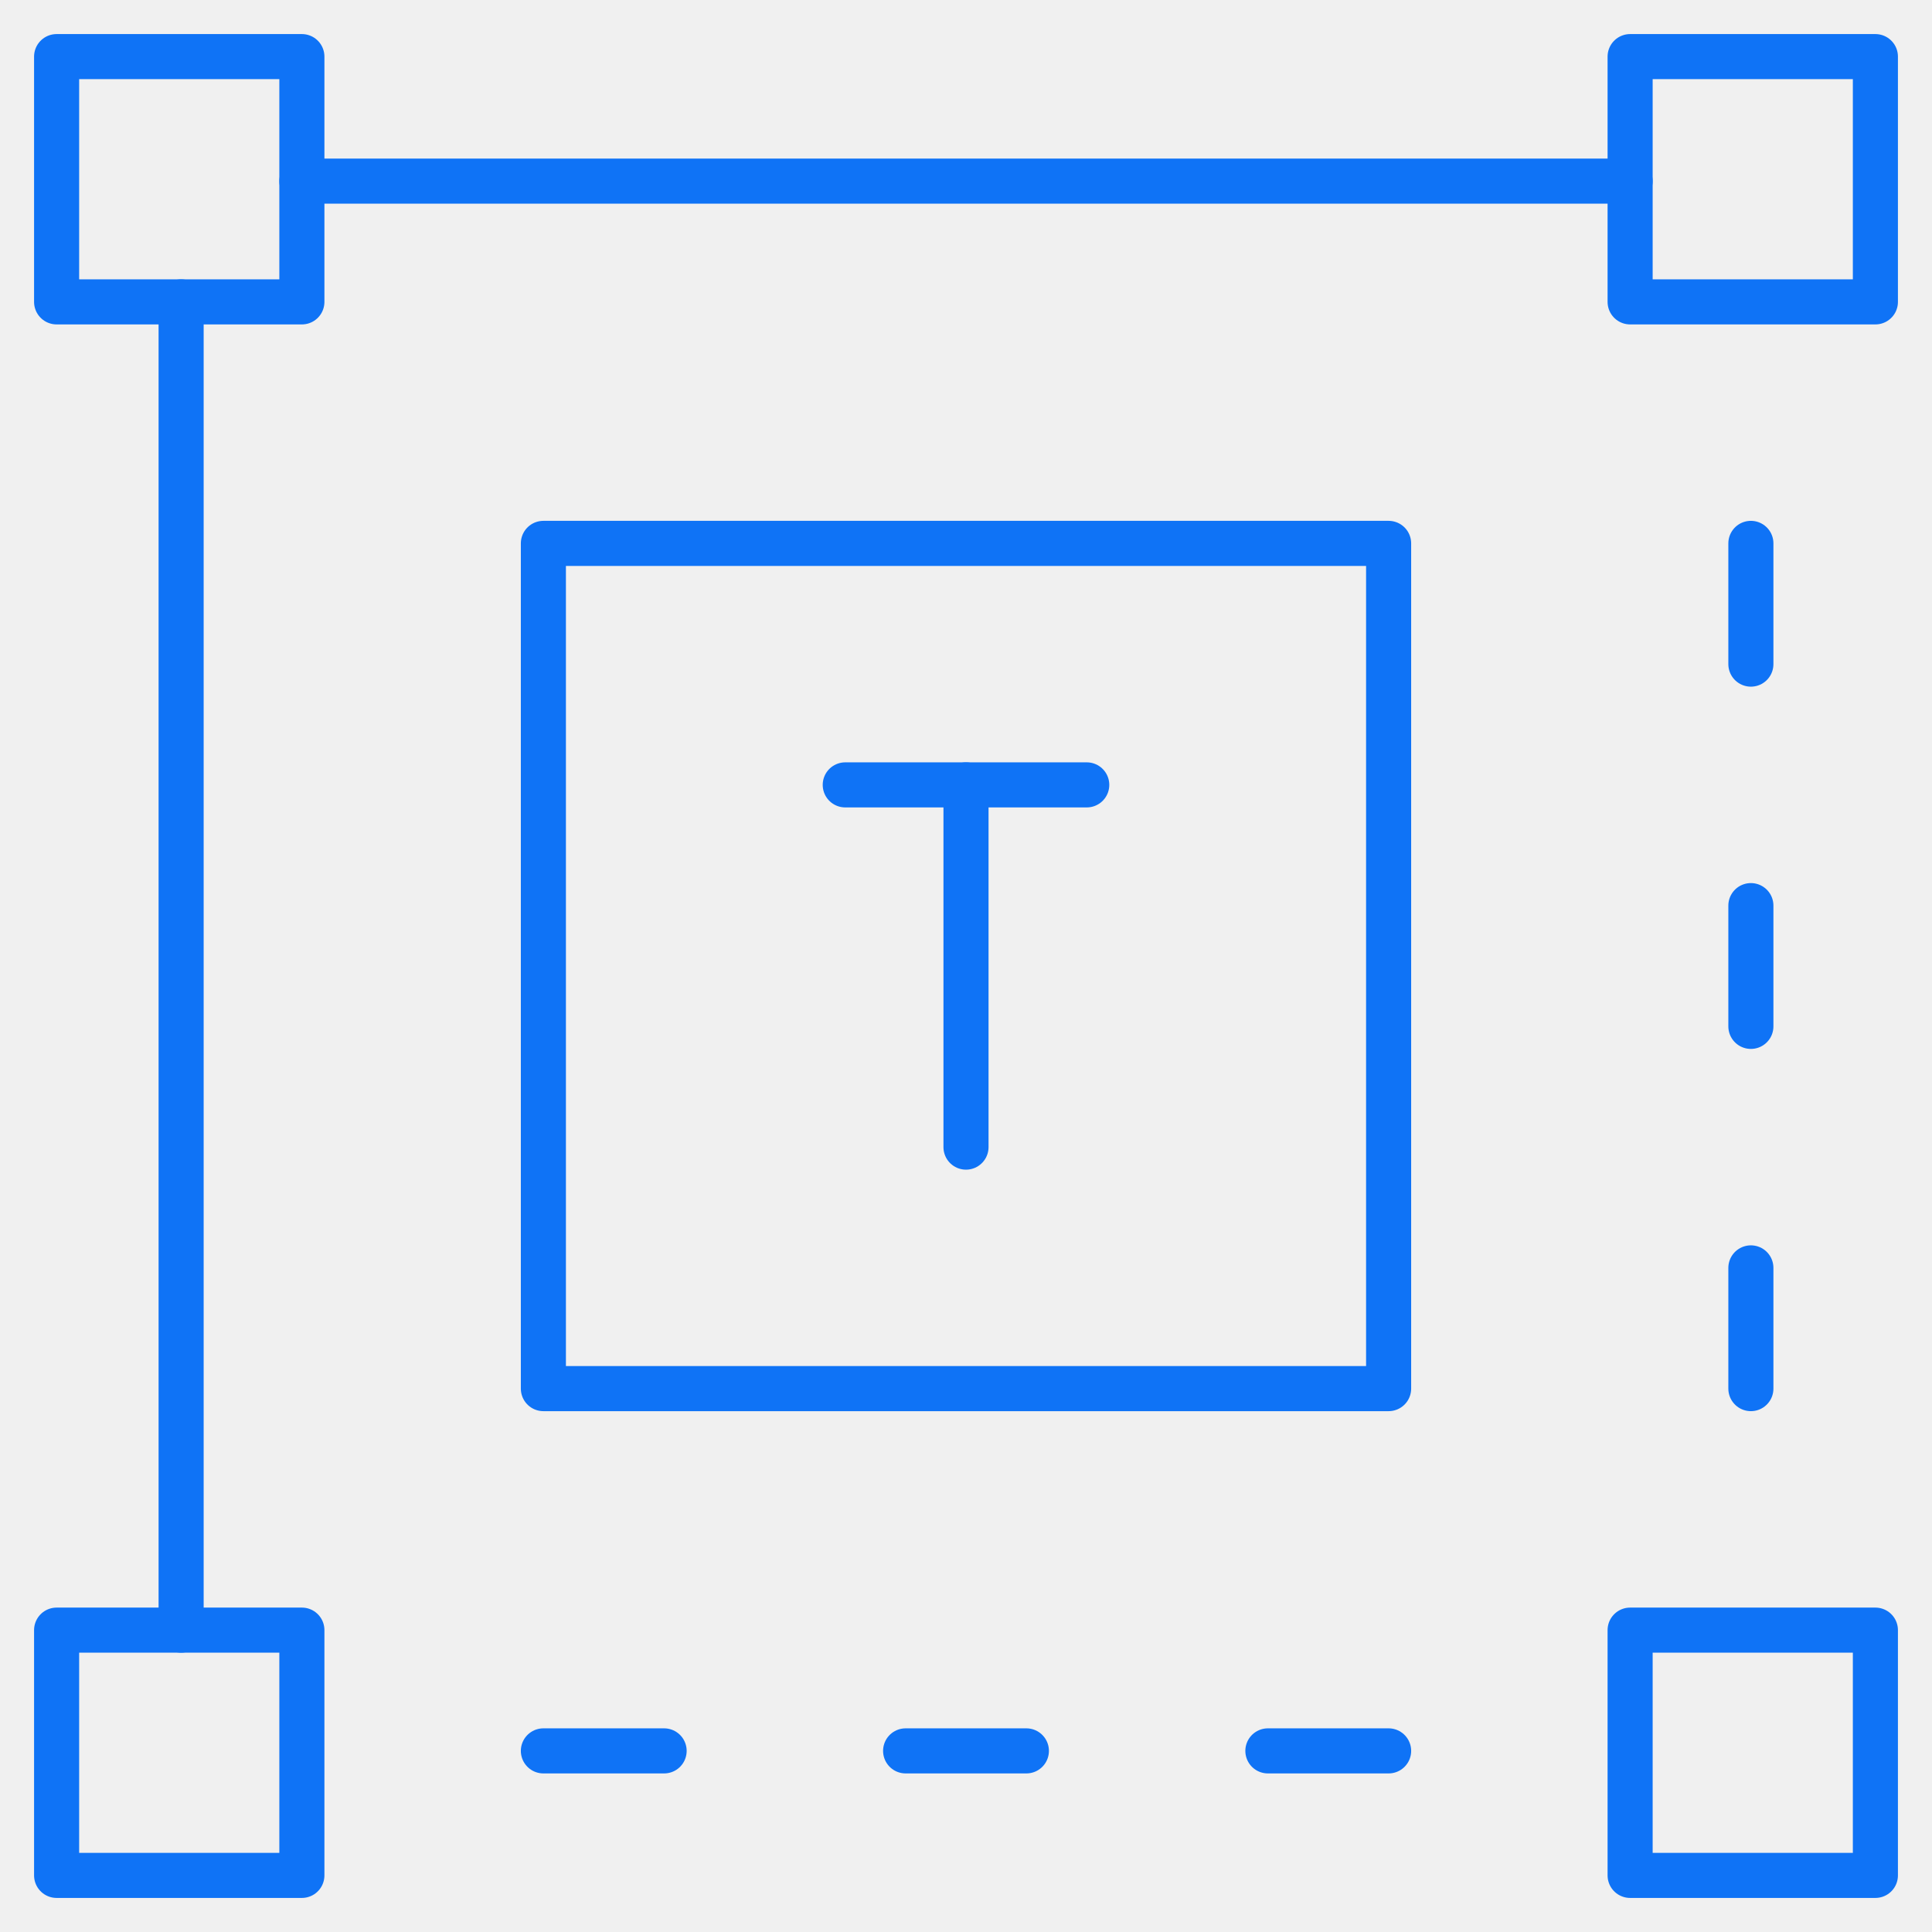
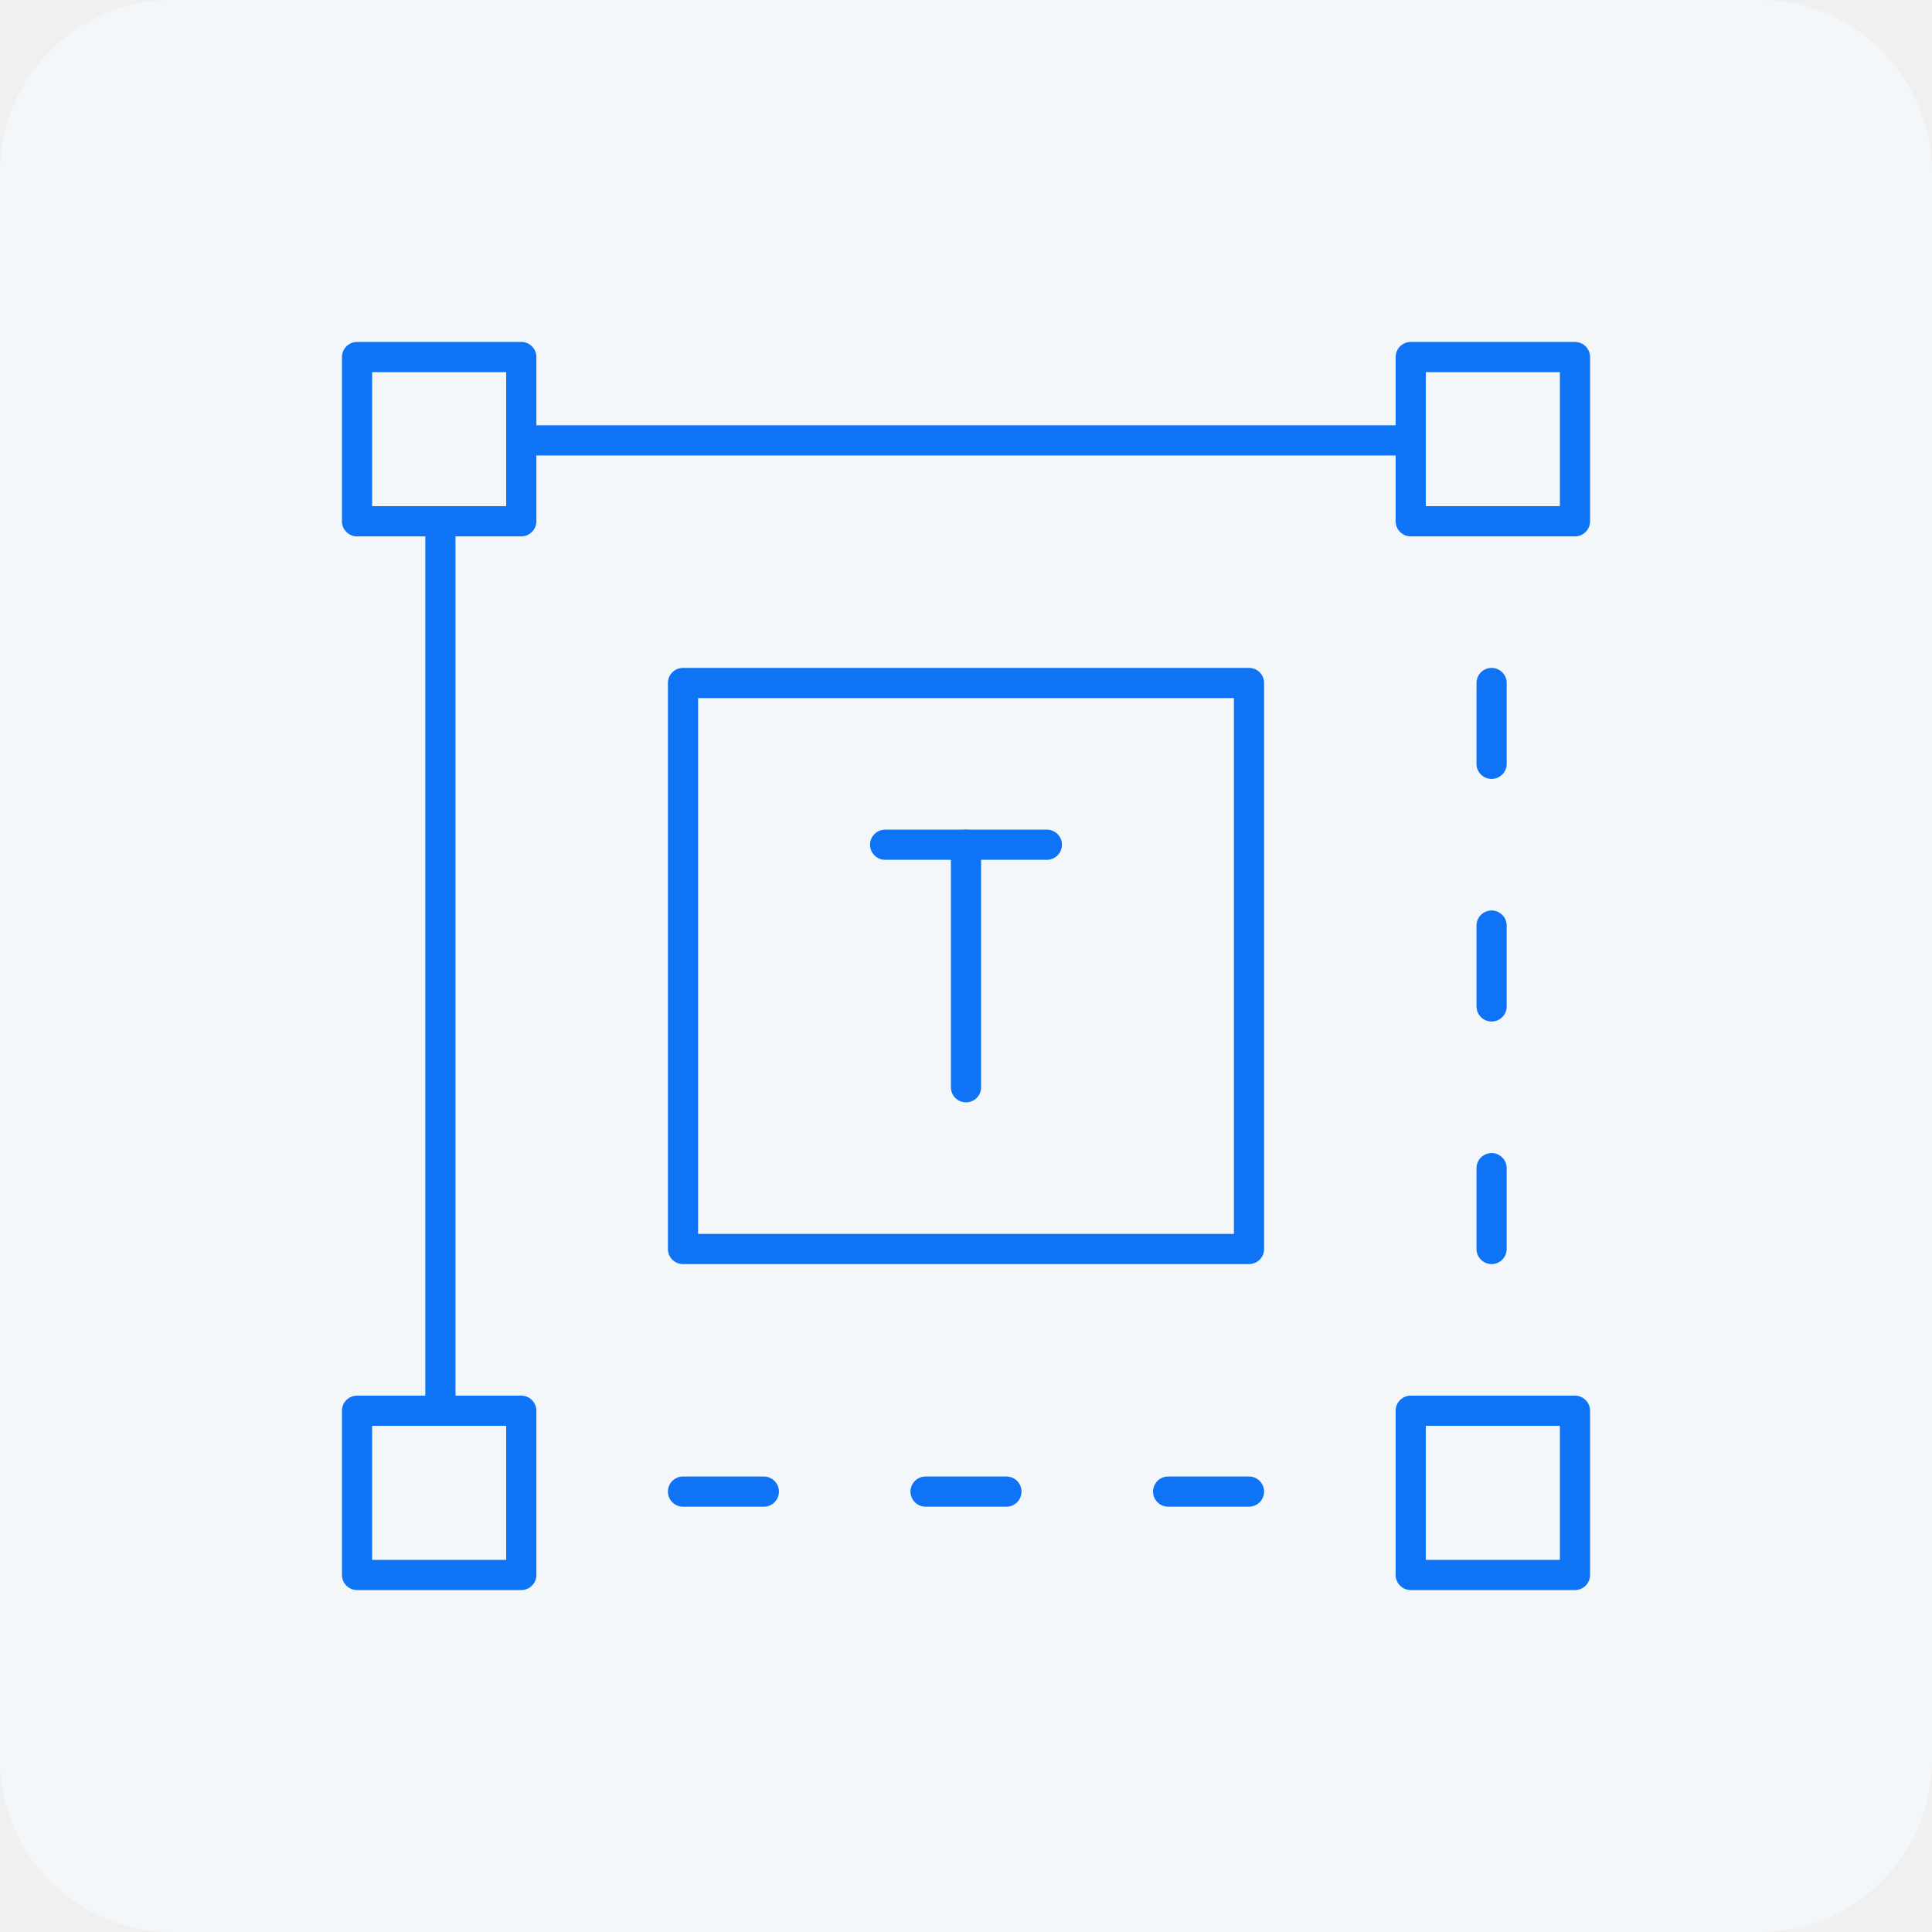
- <svg xmlns="http://www.w3.org/2000/svg" width="150" height="150" viewBox="0 0 150 150" fill="none">
-   <path d="M75 60.938V89.062" stroke="#0F73F6" stroke-width="3.5" stroke-miterlimit="10" stroke-linecap="round" stroke-linejoin="round" />
-   <path d="M65.625 60.938H84.375" stroke="#0F73F6" stroke-width="3.5" stroke-miterlimit="10" stroke-linecap="round" stroke-linejoin="round" />
-   <path d="M107.812 107.812H42.188V42.188H107.812V107.812Z" stroke="#0F73F6" stroke-width="3.5" stroke-miterlimit="10" stroke-linecap="round" stroke-linejoin="round" />
-   <mask id="mask0_4534_3764" style="mask-type:luminance" maskUnits="userSpaceOnUse" x="0" y="0" width="150" height="150">
-     <path d="M0 1.52588e-05H150V150H0V1.52588e-05Z" fill="white" />
+ <svg xmlns="http://www.w3.org/2000/svg" width="224" height="224" viewBox="0 0 224 224" fill="none">
+   <rect width="224" height="224" rx="20" fill="#F4F7FA" />
+   <path d="M112 97.938V126.062" stroke="#0F73F6" stroke-width="3.5" stroke-miterlimit="10" stroke-linecap="round" stroke-linejoin="round" />
+   <path d="M102.625 97.938H121.375" stroke="#0F73F6" stroke-width="3.5" stroke-miterlimit="10" stroke-linecap="round" stroke-linejoin="round" />
+   <path d="M144.812 144.812H79.188V79.188H144.812V144.812Z" stroke="#0F73F6" stroke-width="3.5" stroke-miterlimit="10" stroke-linecap="round" stroke-linejoin="round" />
+   <mask id="mask0_5639_3762" style="mask-type:luminance" maskUnits="userSpaceOnUse" x="37" y="37" width="150" height="150">
+     <path d="M37 37H187V187H37V37Z" fill="white" />
  </mask>
-   <g mask="url(#mask0_4534_3764)">
-     <path d="M23.438 23.438H4.395V4.395H23.438V23.438Z" stroke="#0F73F6" stroke-width="3.5" stroke-miterlimit="10" stroke-linecap="round" stroke-linejoin="round" />
-     <path d="M23.438 145.605H4.395V126.563H23.438V145.605Z" stroke="#0F73F6" stroke-width="3.5" stroke-miterlimit="10" stroke-linecap="round" stroke-linejoin="round" />
-     <path d="M145.605 145.605H126.562V126.563H145.605V145.605Z" stroke="#0F73F6" stroke-width="3.5" stroke-miterlimit="10" stroke-linecap="round" stroke-linejoin="round" />
-     <path d="M14.062 23.438V126.562" stroke="#0F73F6" stroke-width="3.5" stroke-miterlimit="10" stroke-linecap="round" stroke-linejoin="round" />
-     <path d="M126.562 23.438H145.605V4.395H126.562V23.438Z" stroke="#0F73F6" stroke-width="3.5" stroke-miterlimit="10" stroke-linecap="round" stroke-linejoin="round" />
-     <path d="M135.938 42.188V51.562" stroke="#0F73F6" stroke-width="3.5" stroke-miterlimit="10" stroke-linecap="round" stroke-linejoin="round" />
-     <path d="M135.938 70.312V79.688" stroke="#0F73F6" stroke-width="3.5" stroke-miterlimit="10" stroke-linecap="round" stroke-linejoin="round" />
-     <path d="M135.938 98.438V107.812" stroke="#0F73F6" stroke-width="3.5" stroke-miterlimit="10" stroke-linecap="round" stroke-linejoin="round" />
-     <path d="M23.438 14.062H126.562" stroke="#0F73F6" stroke-width="3.5" stroke-miterlimit="10" stroke-linecap="round" stroke-linejoin="round" />
-     <path d="M107.812 135.938H98.438" stroke="#0F73F6" stroke-width="3.5" stroke-miterlimit="10" stroke-linecap="round" stroke-linejoin="round" />
-     <path d="M79.688 135.938H70.312" stroke="#0F73F6" stroke-width="3.5" stroke-miterlimit="10" stroke-linecap="round" stroke-linejoin="round" />
-     <path d="M51.562 135.938H42.188" stroke="#0F73F6" stroke-width="3.5" stroke-miterlimit="10" stroke-linecap="round" stroke-linejoin="round" />
+   <g mask="url(#mask0_5639_3762)">
+     <path d="M60.438 60.438H41.395V41.395H60.438V60.438Z" stroke="#0F73F6" stroke-width="3.5" stroke-miterlimit="10" stroke-linecap="round" stroke-linejoin="round" />
+     <path d="M60.438 182.605H41.395V163.563H60.438V182.605Z" stroke="#0F73F6" stroke-width="3.5" stroke-miterlimit="10" stroke-linecap="round" stroke-linejoin="round" />
+     <path d="M182.605 182.605H163.562V163.563H182.605V182.605Z" stroke="#0F73F6" stroke-width="3.5" stroke-miterlimit="10" stroke-linecap="round" stroke-linejoin="round" />
+     <path d="M51.062 60.438V163.562" stroke="#0F73F6" stroke-width="3.5" stroke-miterlimit="10" stroke-linecap="round" stroke-linejoin="round" />
+     <path d="M163.562 60.438H182.605V41.395H163.562V60.438Z" stroke="#0F73F6" stroke-width="3.5" stroke-miterlimit="10" stroke-linecap="round" stroke-linejoin="round" />
+     <path d="M172.938 79.188V88.562" stroke="#0F73F6" stroke-width="3.5" stroke-miterlimit="10" stroke-linecap="round" stroke-linejoin="round" />
+     <path d="M172.938 107.313V116.688" stroke="#0F73F6" stroke-width="3.5" stroke-miterlimit="10" stroke-linecap="round" stroke-linejoin="round" />
+     <path d="M172.938 135.438V144.812" stroke="#0F73F6" stroke-width="3.5" stroke-miterlimit="10" stroke-linecap="round" stroke-linejoin="round" />
+     <path d="M60.438 51.062H163.562" stroke="#0F73F6" stroke-width="3.5" stroke-miterlimit="10" stroke-linecap="round" stroke-linejoin="round" />
+     <path d="M144.812 172.938H135.438" stroke="#0F73F6" stroke-width="3.5" stroke-miterlimit="10" stroke-linecap="round" stroke-linejoin="round" />
+     <path d="M116.687 172.938H107.312" stroke="#0F73F6" stroke-width="3.5" stroke-miterlimit="10" stroke-linecap="round" stroke-linejoin="round" />
+     <path d="M88.562 172.938H79.188" stroke="#0F73F6" stroke-width="3.5" stroke-miterlimit="10" stroke-linecap="round" stroke-linejoin="round" />
  </g>
</svg>
